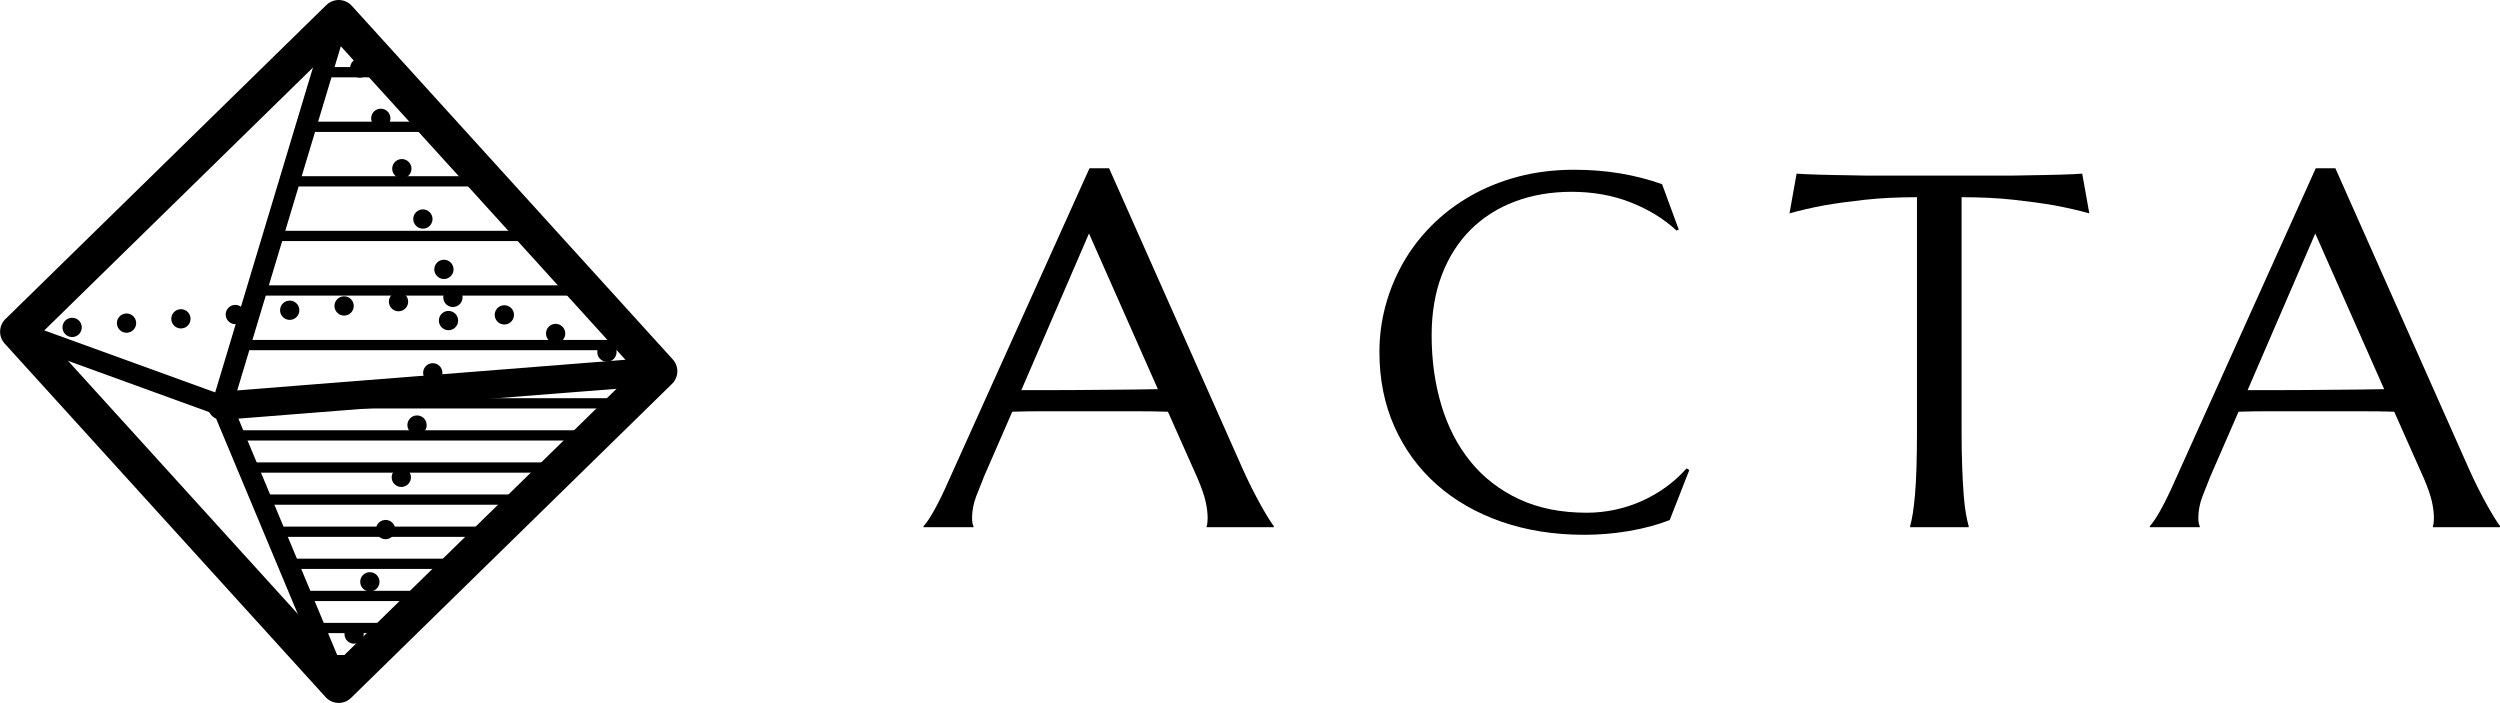
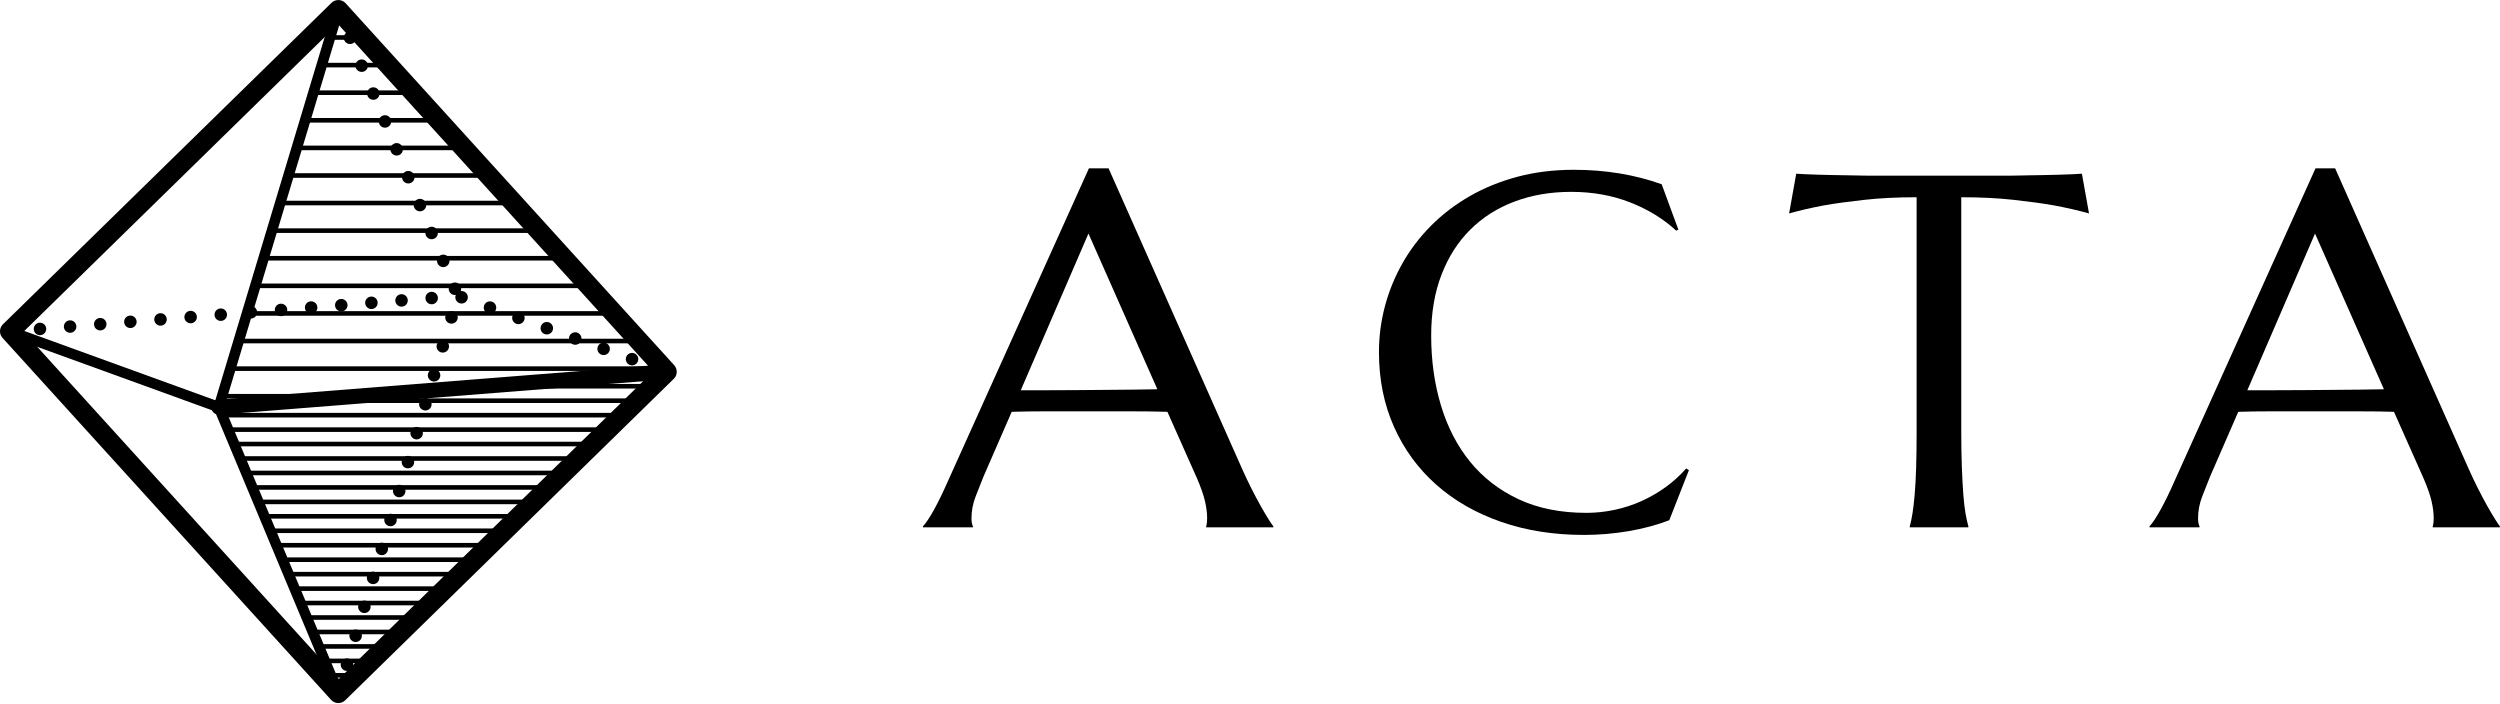
- <svg xmlns="http://www.w3.org/2000/svg" width="1820.96" height="512">
-   <svg x="0" y="0" width="1820.96" height="512" viewBox="0 0 99.58 28">
-     <svg viewBox="-2.75 -2.75 105.5 109.5" fill="none" stroke="#000" stroke-linecap="round" stroke-linejoin="round" x="0" y="0" width="26.98" height="28">
-       <path d="M47.44 8.5H57.72M44.88 17H65.43M42.32 25.5H73.15M39.77 34H80.86M37.21 42.5H88.58M34.65 51H96.3" stroke-width="1.6" />
-       <path d="M36.62 60.08H94.89M33.73 65.08H89.78M35.82 70.08H84.67M37.91 75.08H79.56M40 80.08H74.45M42.09 85.08H69.34M44.18 90.08H64.23M46.27 95.08H59.12M48.36 100.08H54.01" stroke-width="1.6" />
-       <path d="M0 48.92L68.2 43.54L100 55.08M50 0L68.2 43.54L50 104" stroke-width="3" stroke-dasharray="0 8.5" />
-       <path d="M50 0L31.8 60.46L50 104M0 48.92L31.8 60.46" stroke-width="3.2" />
-       <path d="M31.8 60.46L100 55.08" stroke-width="4.4" />
-       <path d="M50 0L100 55.08L50 104L0 48.92Z" stroke-width="5.5" />
-     </svg>
-     <g transform="translate(36.98 21) scale(0.009765625)" fill="#000">
-       <path transform="translate(0 0)" d="M1135 0V-4Q1137-9 1138-19Q1139-29 1139-37Q1139-68 1130.5-105.5Q1122-143 1098-199L977-471Q921-473 828-473Q735-473 627-473Q548-473 474.5-473Q401-473 342-471L227-207Q212-170 195-126Q178-82 178-37Q178-24 180-15.5Q182-7 184-4V0H-20V-4Q-2-23 25-71.5Q52-120 84-193L657-1464H737L1280-242Q1299-199 1319.5-158.5Q1340-118 1358-86Q1376-54 1390-32Q1404-10 1409-4V0ZM487-559Q545-559 606-559.5Q667-560 725.5-560.5Q784-561 838-561.5Q892-562 936-563L655-1198L379-559Z" />
-       <path transform="translate(1757.64 0)" d="M1303-1214 1294-1210Q1216-1282 1106.5-1325Q997-1368 866-1368Q740-1368 635-1328.5Q530-1289 454.5-1214Q379-1139 337-1030Q295-921 295-782Q295-629 335-496.5Q375-364 454-267Q533-170 651.5-114.5Q770-59 928-59Q985-59 1042-71Q1099-83 1151.5-106.5Q1204-130 1250.5-163.5Q1297-197 1335-240L1346-233L1266-29Q1191 0 1100.5 15.5Q1010 31 918 31Q733 31 579.5-22.5Q426-76 315.5-174Q205-272 143.5-409.5Q82-547 82-715Q82-810 106.5-902Q131-994 178-1077Q225-1160 294-1229.5Q363-1299 451.5-1350Q540-1401 646.5-1429.5Q753-1458 877-1458Q1070-1458 1235-1399Z" />
-       <path transform="translate(3512.28 0)" d="M520-1346Q402-1346 307-1335.5Q212-1325 143-1313Q63-1298 0-1280L29-1442Q41-1441 65-1440Q89-1439 118.5-1438Q148-1437 180.5-1436.5Q213-1436 242-1435.5Q271-1435 293.5-1434.5Q316-1434 326-1434H897Q907-1434 929.5-1434.5Q952-1435 981-1435.5Q1010-1436 1042.5-1436.5Q1075-1437 1104.5-1438Q1134-1439 1158-1440Q1182-1441 1194-1442L1223-1280Q1159-1298 1079-1313Q1010-1325 915-1335.5Q820-1346 702-1346V-391Q702-306 704.5-242.5Q707-179 710.5-133Q714-87 719.5-56Q725-25 731-4V0H492V-4Q498-25 503-56Q508-87 512-133Q516-179 518-242.5Q520-306 520-391Z" />
-       <path transform="translate(5001.92 0)" d="M1135 0V-4Q1137-9 1138-19Q1139-29 1139-37Q1139-68 1130.5-105.5Q1122-143 1098-199L977-471Q921-473 828-473Q735-473 627-473Q548-473 474.5-473Q401-473 342-471L227-207Q212-170 195-126Q178-82 178-37Q178-24 180-15.5Q182-7 184-4V0H-20V-4Q-2-23 25-71.5Q52-120 84-193L657-1464H737L1280-242Q1299-199 1319.5-158.5Q1340-118 1358-86Q1376-54 1390-32Q1404-10 1409-4V0ZM487-559Q545-559 606-559.5Q667-560 725.5-560.5Q784-561 838-561.5Q892-562 936-563L655-1198L379-559Z" />
-     </g>
+ <svg xmlns="http://www.w3.org/2000/svg" viewBox="0 0 99.56 28" width="1820.52" height="512">
+   <svg viewBox="-1.5 -1.5 103 107" fill="none" stroke="#000" stroke-linecap="round" stroke-linejoin="round" x="0" y="0" width="26.95" height="28">
+     <path d="M48.74 4.2H53.81M47.47 8.4H57.63M46.21 12.6H61.44M44.94 16.8H65.25M43.68 21H69.06M42.41 25.2H72.88M41.15 29.4H76.69M39.89 33.6H80.5M38.62 37.8H84.31M37.36 42H88.13M36.09 46.2H91.94M34.83 50.4H95.75M33.56 54.6H99.56M32.3 58.8H52.84" stroke-width="0.7" />
+     <path d="M72.11 57.28H97.75M44.22 59.48H95.5M32.31 61.68H93.25M33.23 63.88H91.01M34.15 66.08H88.76M35.07 68.28H86.51M35.99 70.48H84.26M36.91 72.68H82.01M37.83 74.88H79.76M38.75 77.08H77.51M39.67 79.28H75.27M40.59 81.48H73.02M41.51 83.68H70.77M42.43 85.88H68.52M43.35 88.08H66.27M44.26 90.28H64.02M45.18 92.48H61.77M46.1 94.68H59.53M47.02 96.88H57.28M47.94 99.08H55.03M48.86 101.28H52.78" stroke-width="0.7" />
+     <path d="M0 48.92L68.2 43.54L100 55.08M50 0L68.2 43.54L50 104" stroke-width="1.9" stroke-dasharray="0 4.6" />
+     <path d="M50 0L31.8 60.46L50 104M0 48.92L31.8 60.46" stroke-width="1.6" />
+     <path d="M31.8 60.46L100 55.08" stroke-width="2.3" />
+     <path d="M50 0L100 55.08L50 104L0 48.92Z" stroke-width="3" />
  </svg>
+   <g transform="translate(36.95 21) scale(0.009765625)" fill="#000">
+     <path transform="translate(0 0)" d="M1135 0V-4Q1137-9 1138-19Q1139-29 1139-37Q1139-68 1130.5-105.5Q1122-143 1098-199L977-471Q921-473 828-473Q735-473 627-473Q548-473 474.5-473Q401-473 342-471L227-207Q212-170 195-126Q178-82 178-37Q178-24 180-15.5Q182-7 184-4V0H-20V-4Q-2-23 25-71.5Q52-120 84-193L657-1464H737L1280-242Q1299-199 1319.5-158.5Q1340-118 1358-86Q1376-54 1390-32Q1404-10 1409-4V0ZM487-559Q545-559 606-559.5Q667-560 725.5-560.5Q784-561 838-561.5Q892-562 936-563L655-1198L379-559Z" />
+     <path transform="translate(1757.64 0)" d="M1303-1214 1294-1210Q1216-1282 1106.5-1325Q997-1368 866-1368Q740-1368 635-1328.5Q530-1289 454.5-1214Q379-1139 337-1030Q295-921 295-782Q295-629 335-496.5Q375-364 454-267Q533-170 651.5-114.5Q770-59 928-59Q985-59 1042-71Q1099-83 1151.5-106.5Q1204-130 1250.5-163.5Q1297-197 1335-240L1346-233L1266-29Q1191 0 1100.5 15.5Q1010 31 918 31Q733 31 579.5-22.5Q426-76 315.5-174Q205-272 143.5-409.5Q82-547 82-715Q82-810 106.5-902Q131-994 178-1077Q225-1160 294-1229.5Q363-1299 451.5-1350Q540-1401 646.5-1429.5Q753-1458 877-1458Q1070-1458 1235-1399Z" />
+     <path transform="translate(3512.28 0)" d="M520-1346Q402-1346 307-1335.5Q212-1325 143-1313Q63-1298 0-1280L29-1442Q41-1441 65-1440Q89-1439 118.5-1438Q148-1437 180.5-1436.5Q213-1436 242-1435.5Q271-1435 293.5-1434.5Q316-1434 326-1434H897Q907-1434 929.5-1434.5Q952-1435 981-1435.5Q1010-1436 1042.5-1436.5Q1075-1437 1104.5-1438Q1134-1439 1158-1440Q1182-1441 1194-1442L1223-1280Q1159-1298 1079-1313Q1010-1325 915-1335.5Q820-1346 702-1346V-391Q702-306 704.5-242.5Q707-179 710.5-133Q714-87 719.5-56Q725-25 731-4V0H492V-4Q498-25 503-56Q508-87 512-133Q516-179 518-242.5Q520-306 520-391Z" />
+     <path transform="translate(5001.92 0)" d="M1135 0V-4Q1137-9 1138-19Q1139-29 1139-37Q1139-68 1130.5-105.5Q1122-143 1098-199L977-471Q921-473 828-473Q735-473 627-473Q548-473 474.5-473Q401-473 342-471L227-207Q212-170 195-126Q178-82 178-37Q178-24 180-15.5Q182-7 184-4V0H-20V-4Q-2-23 25-71.5Q52-120 84-193L657-1464H737L1280-242Q1299-199 1319.5-158.5Q1340-118 1358-86Q1376-54 1390-32Q1404-10 1409-4V0ZM487-559Q545-559 606-559.5Q667-560 725.5-560.5Q784-561 838-561.5Q892-562 936-563L655-1198L379-559Z" />
+   </g>
</svg>
